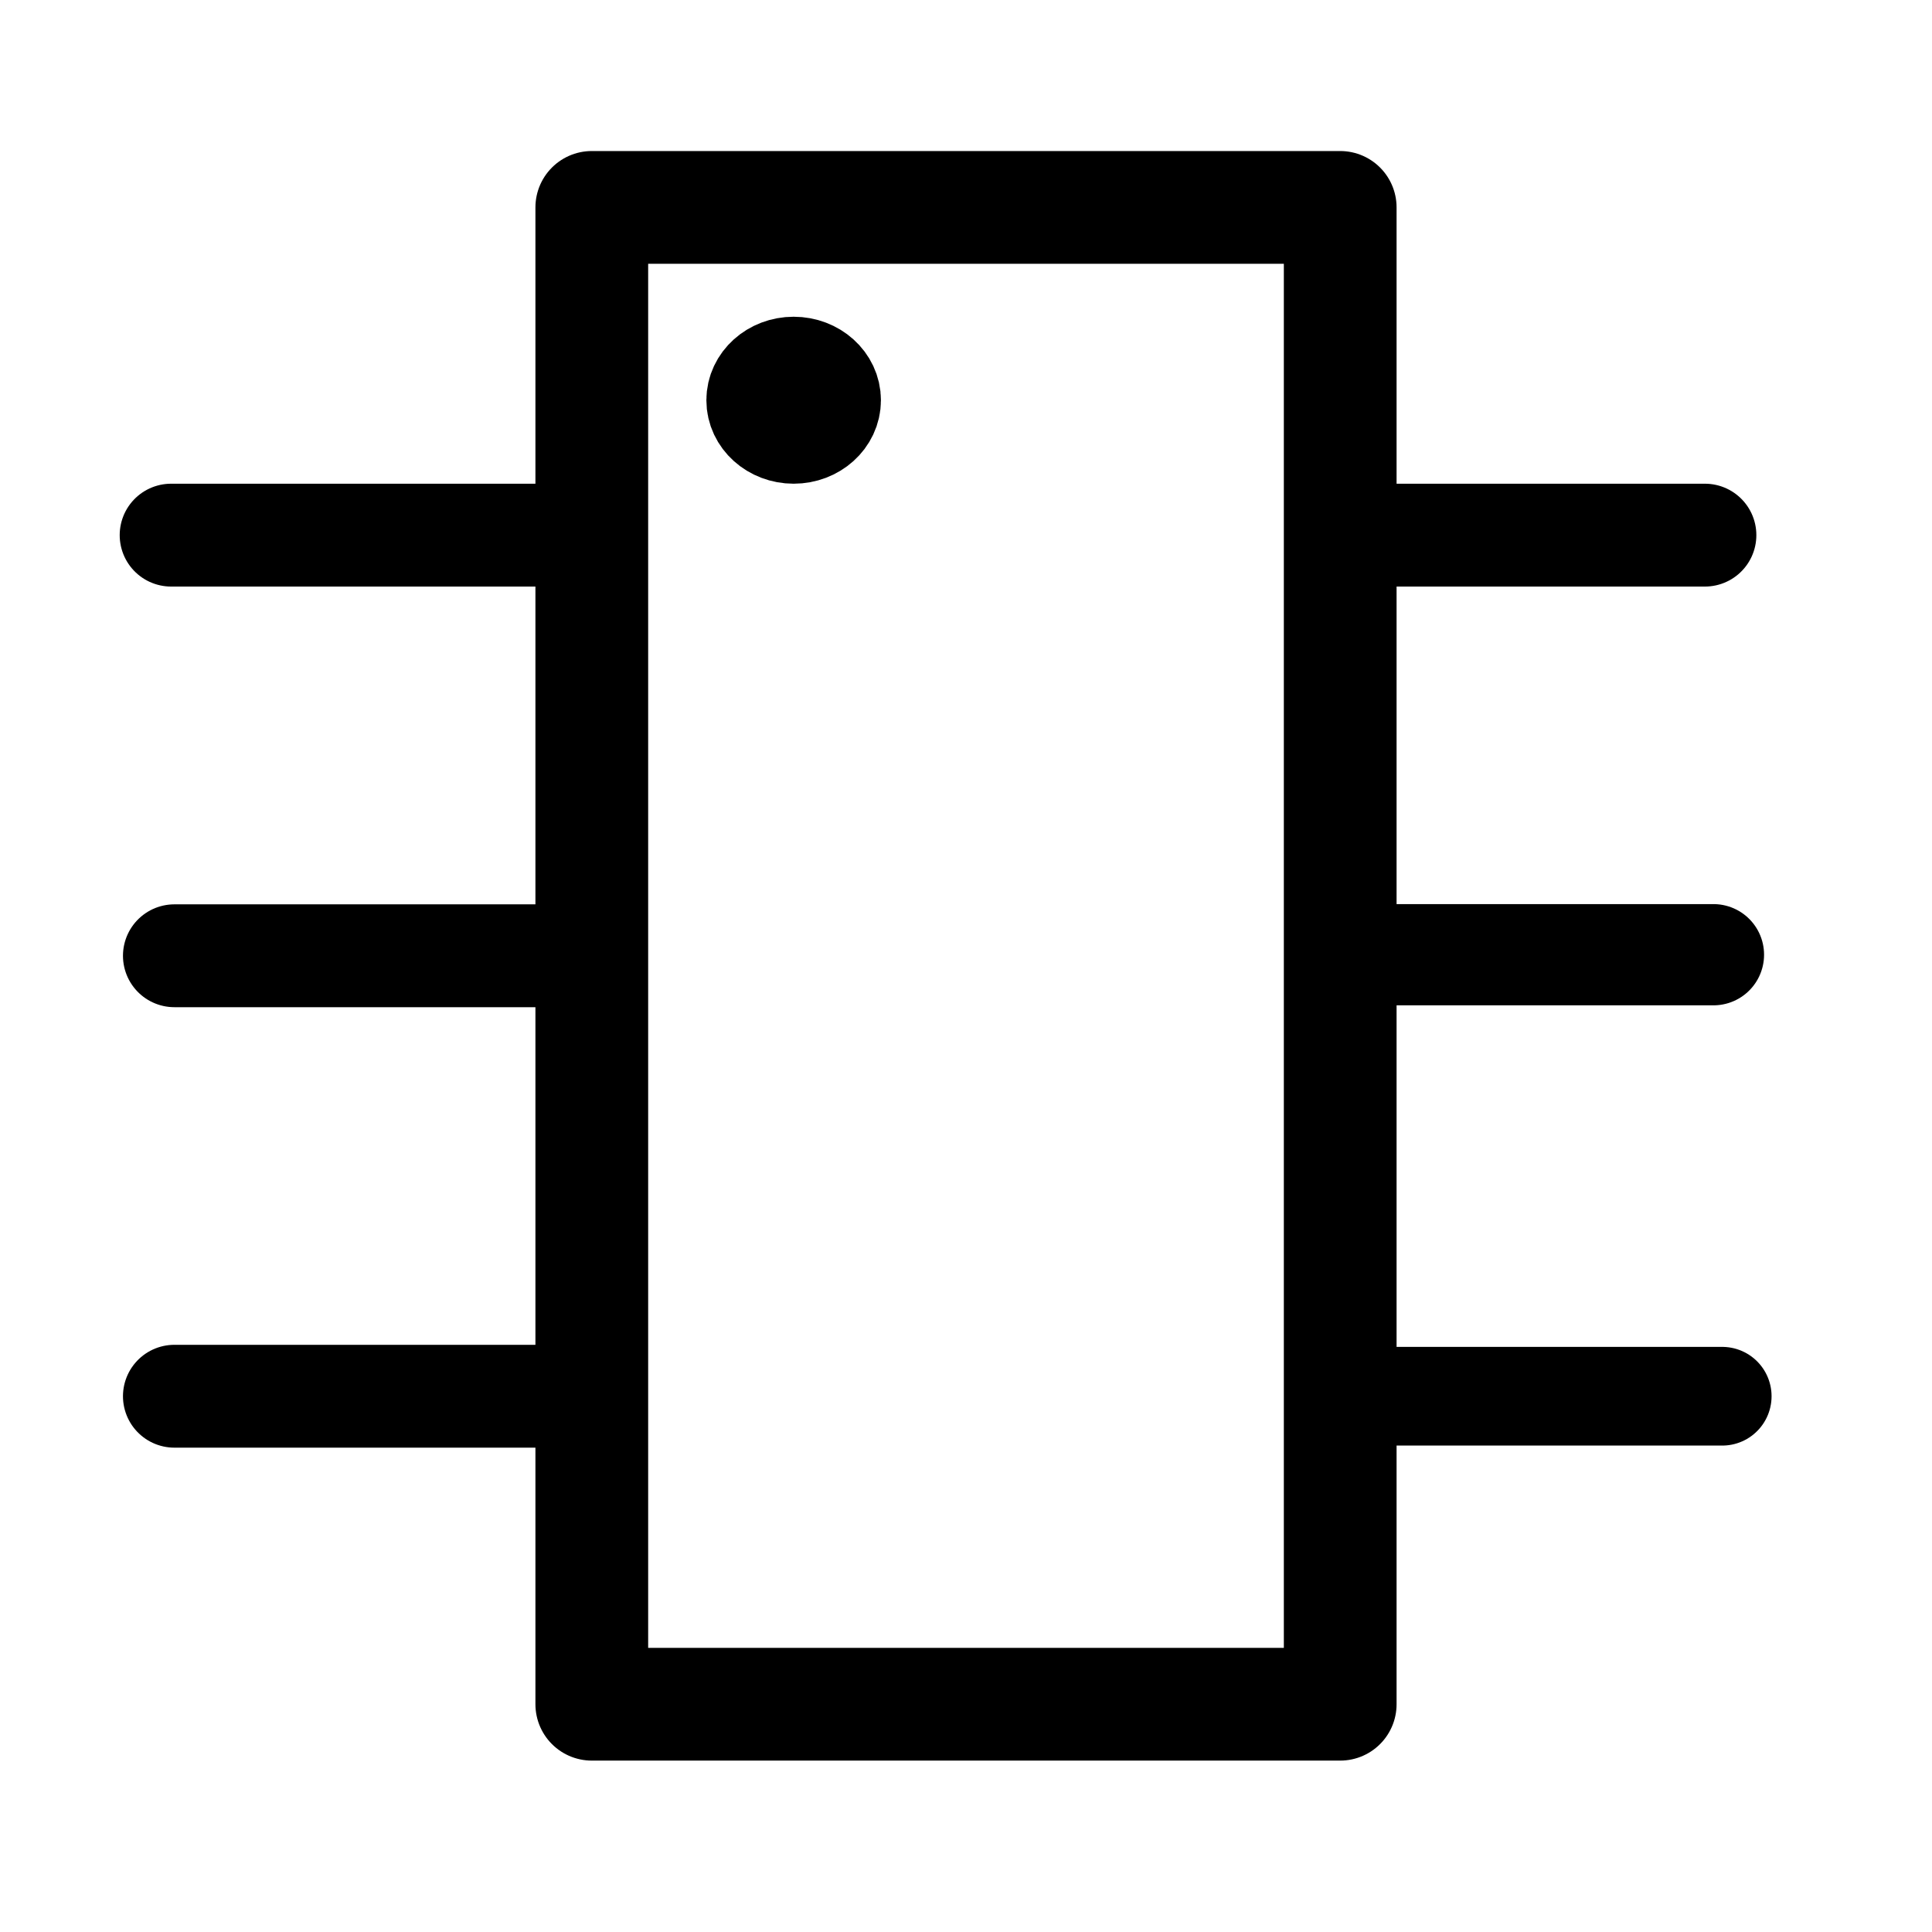
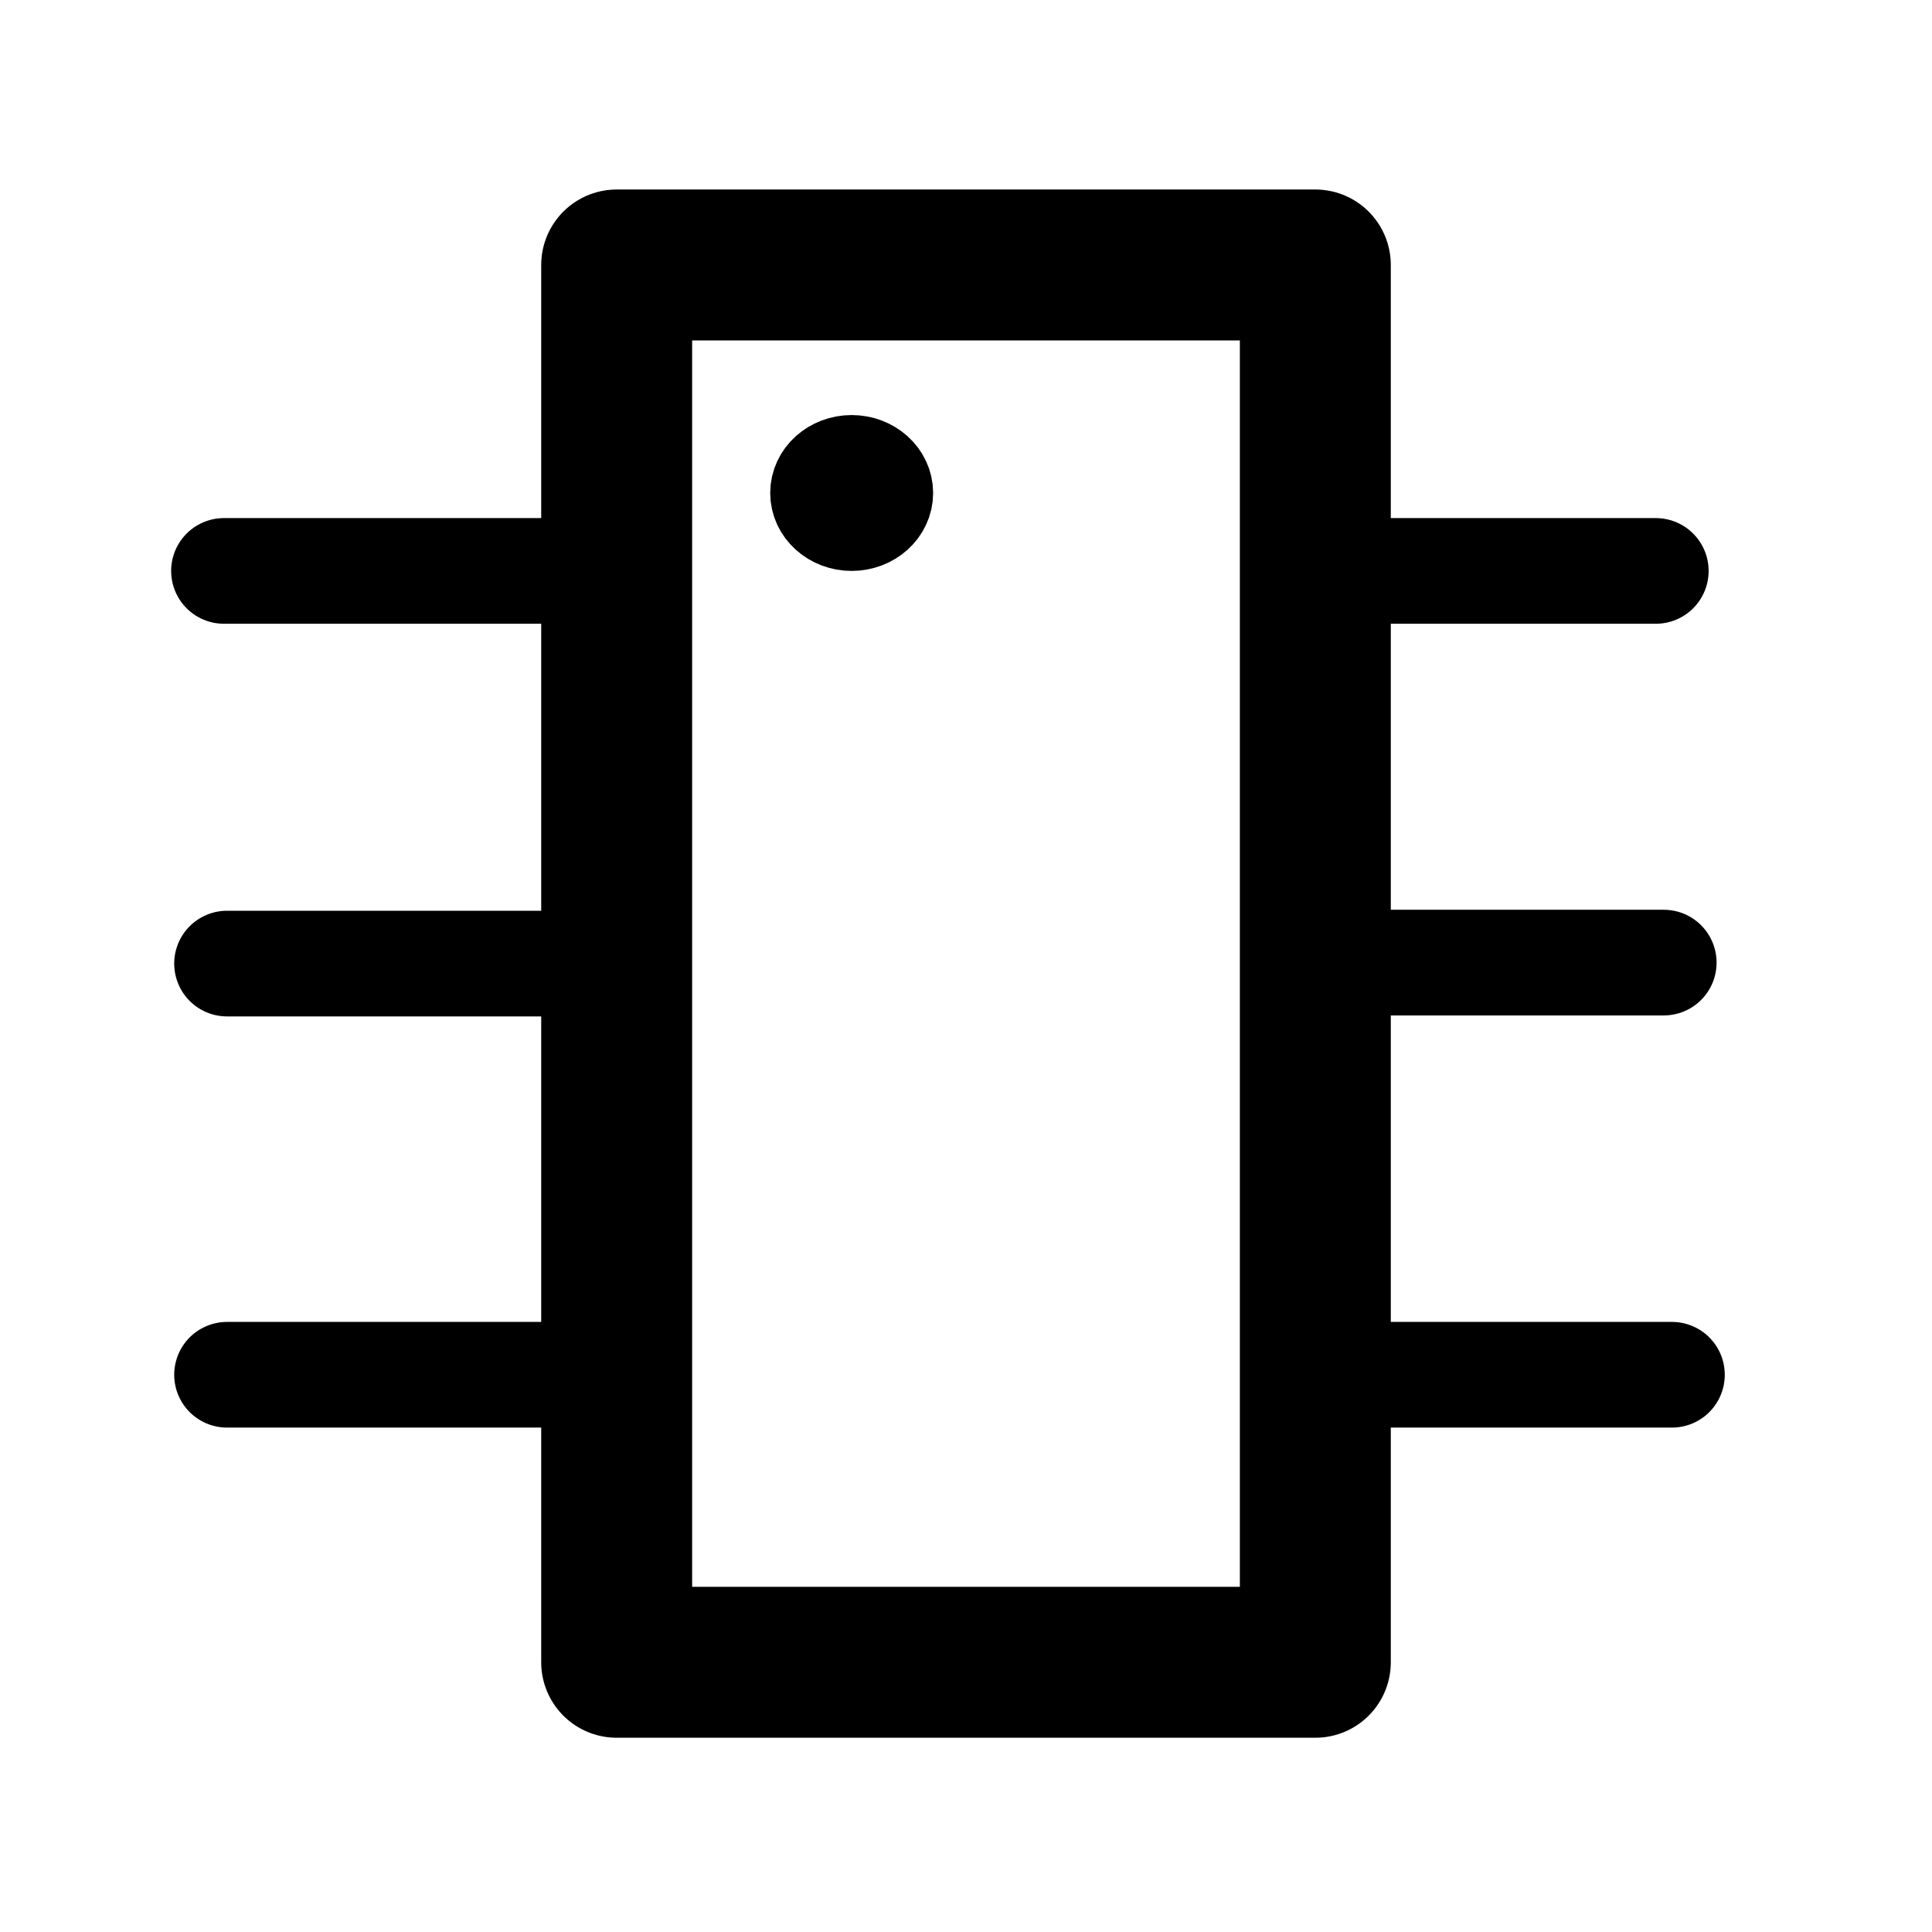
<svg xmlns="http://www.w3.org/2000/svg" width="512" height="512" viewBox="0 0 512 512" version="1.1" id="svg5">
  <defs id="defs2" />
  <g id="layer1">
-     <rect style="fill:none;fill-opacity:1;stroke:#000000;stroke-width:29.876;stroke-linecap:round;stroke-linejoin:round" id="rect344" width="198.338" height="396.676" x="156.831" y="54.963" />
-     <path style="fill:none;stroke:#000000;stroke-width:27.256;stroke-linecap:round;stroke-linejoin:round;stroke-dasharray:none" d="m 355.511,141.816 h 96.312 z" id="path1501" />
-     <path style="fill:none;stroke:#000000;stroke-width:27.256;stroke-linecap:round;stroke-linejoin:round;stroke-dasharray:none" d="m 45.349,141.816 h 96.312 z" id="path1501-3" />
-     <path style="fill:none;stroke:#000000;stroke-width:26.828;stroke-linecap:round;stroke-linejoin:round;stroke-dasharray:none" d="m 360.775,253.01 h 93.307 z" id="path1503" />
-     <path style="fill:none;stroke:#000000;stroke-width:26.152;stroke-linecap:round;stroke-linejoin:round;stroke-dasharray:none" d="m 367.74,370.016 h 88.668 z" id="path1505" />
-     <path style="fill:none;stroke:#000000;stroke-width:27.256;stroke-linecap:round;stroke-linejoin:round;stroke-dasharray:none" d="m 46.217,253.288 h 96.312 z" id="path1501-6" />
-     <path style="fill:none;stroke:#000000;stroke-width:27.256;stroke-linecap:round;stroke-linejoin:round;stroke-dasharray:none" d="m 46.217,370.016 h 96.312 z" id="path1501-7" />
-     <ellipse style="fill:#000000;fill-opacity:1;stroke:#000000;stroke-width:26.178;stroke-linecap:round;stroke-linejoin:round" id="path792" cx="210.325" cy="106.063" rx="10.04" ry="9.036" />
+     <rect style="fill:none;fill-opacity:1;stroke:#000000;stroke-width:40;stroke-linecap:round;stroke-linejoin:round;stroke-dasharray:none" id="rect344" width="185.149" height="370.297" x="163.426" y="70.223" />
+     <path style="fill:none;stroke:#000000;stroke-width:28.005;stroke-linecap:round;stroke-linejoin:round;stroke-dasharray:none" d="m 348.894,151.3 h 89.907 z" id="path1501" />
+     <path style="fill:none;stroke:#000000;stroke-width:28.005;stroke-linecap:round;stroke-linejoin:round;stroke-dasharray:none" d="M 59.358,151.3 H 149.265 Z" id="path1501-3" />
+     <path style="fill:none;stroke:#000000;stroke-width:28.005;stroke-linecap:round;stroke-linejoin:round;stroke-dasharray:none" d="m 353.807,255.099 h 87.102 z" id="path1503" />
+     <path style="fill:none;stroke:#000000;stroke-width:28.005;stroke-linecap:round;stroke-linejoin:round;stroke-dasharray:none" d="m 360.309,364.324 h 82.772 z" id="path1505" />
+     <path style="fill:none;stroke:#000000;stroke-width:28.005;stroke-linecap:round;stroke-linejoin:round;stroke-dasharray:none" d="M 60.168,255.359 H 150.075 Z" id="path1501-6" />
+     <path style="fill:none;stroke:#000000;stroke-width:28.005;stroke-linecap:round;stroke-linejoin:round;stroke-dasharray:none" d="M 60.168,364.324 H 150.075 Z" id="path1501-7" />
+     <ellipse style="fill:#000000;fill-opacity:1;stroke:#000000;stroke-width:24.437;stroke-linecap:round;stroke-linejoin:round" id="path792" cx="225.701" cy="130.646" rx="9.372" ry="8.435" />
  </g>
</svg>
